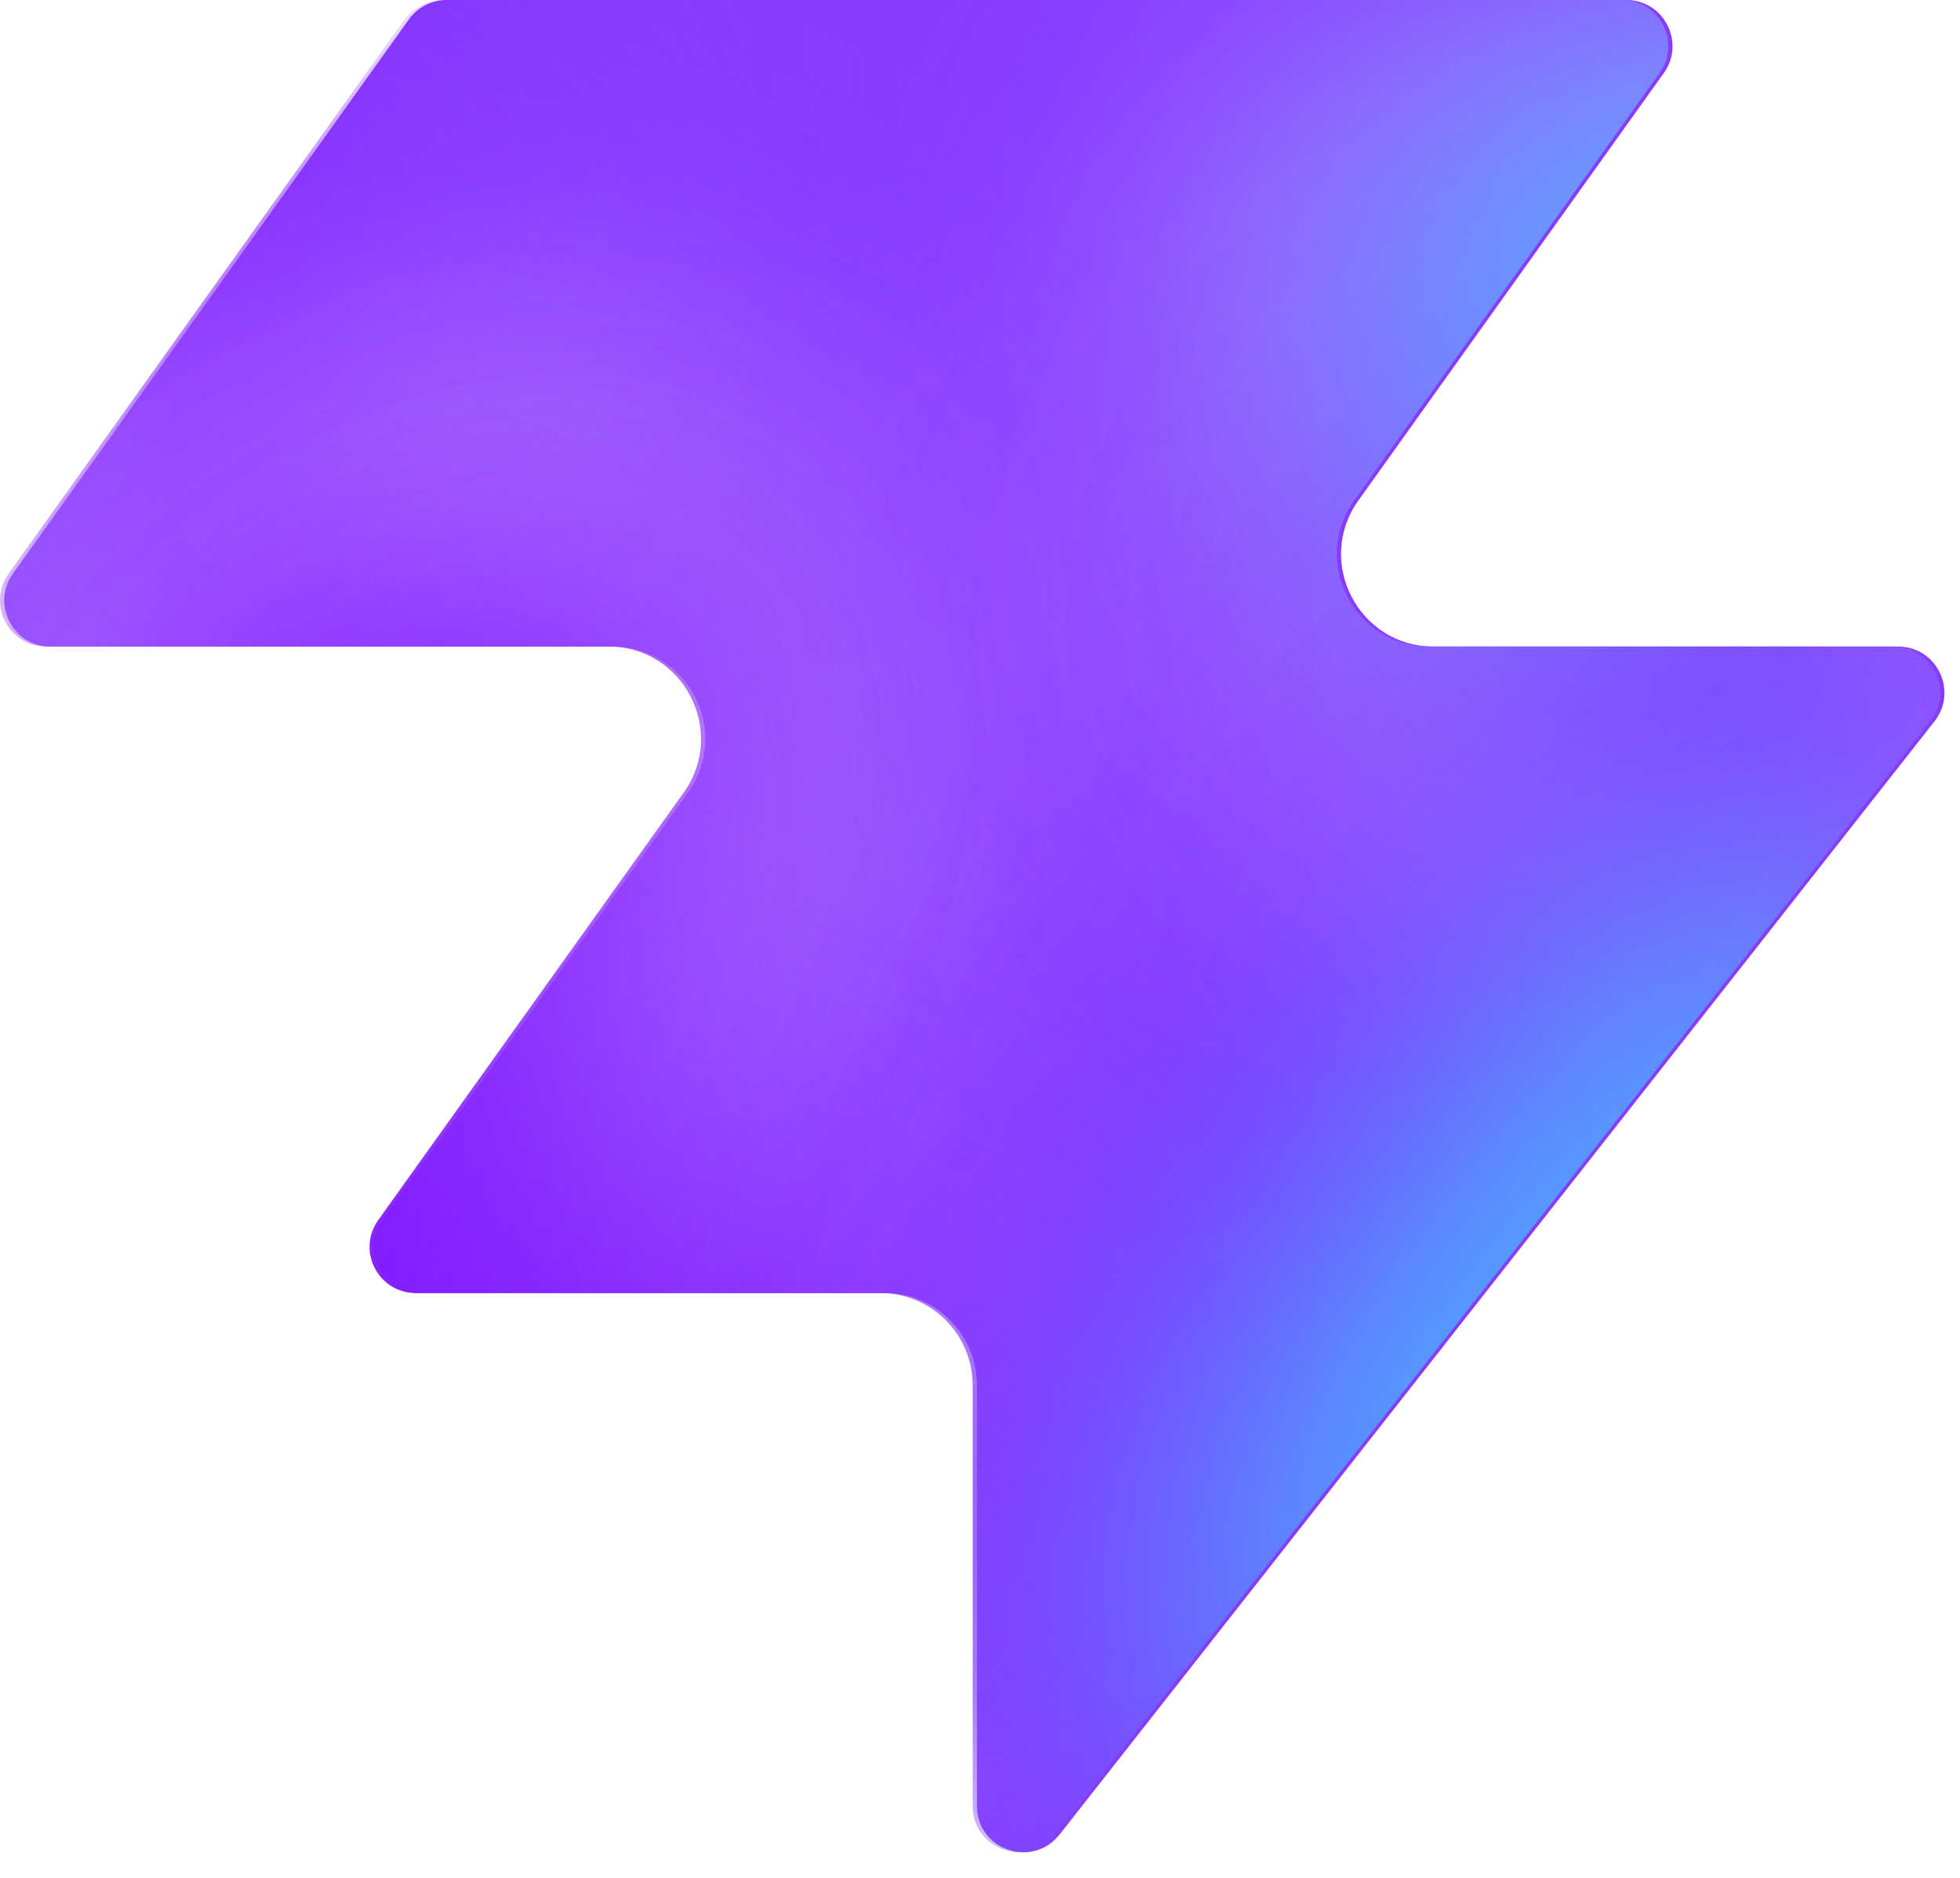
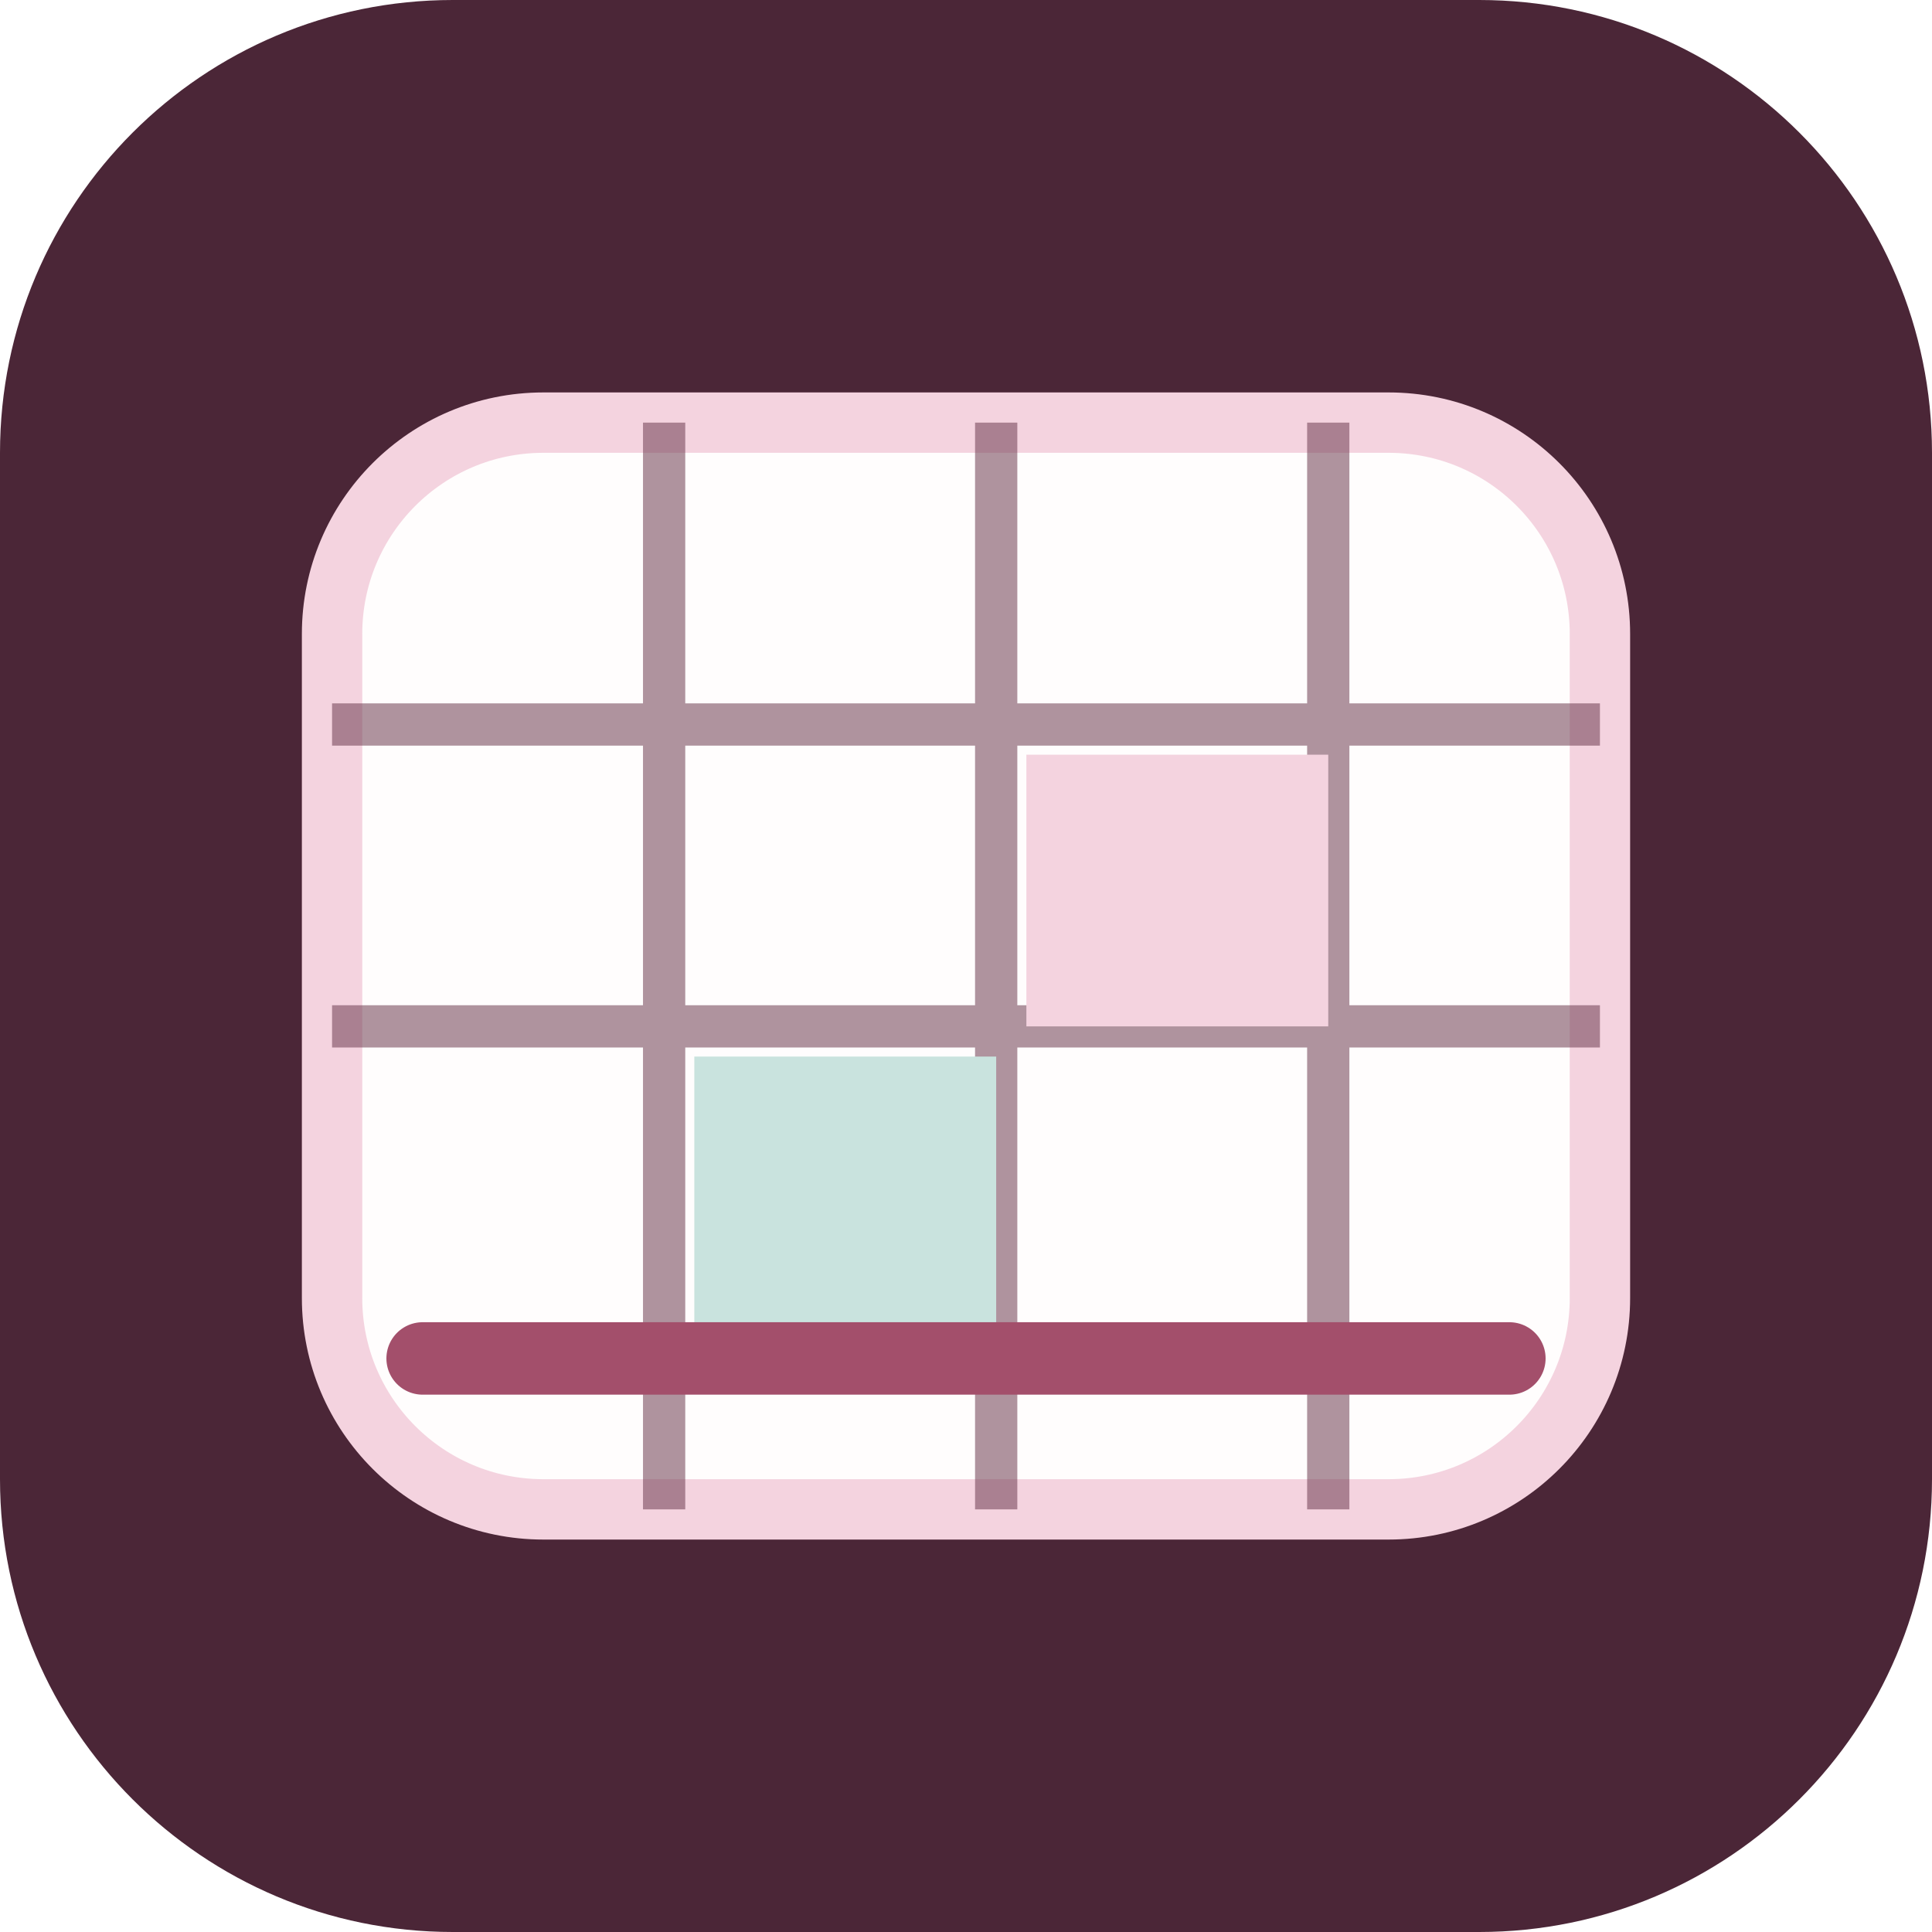
- <svg xmlns="http://www.w3.org/2000/svg" width="48" height="46" fill="none" viewBox="0 0 48 46">
-   <path fill="#863bff" d="M25.946 44.938c-.664.845-2.021.375-2.021-.698V33.937a2.26 2.26 0 0 0-2.262-2.262H10.287c-.92 0-1.456-1.04-.92-1.788l7.48-10.471c1.07-1.497 0-3.578-1.842-3.578H1.237c-.92 0-1.456-1.04-.92-1.788L10.013.474c.214-.297.556-.474.92-.474h28.894c.92 0 1.456 1.04.92 1.788l-7.48 10.471c-1.07 1.498 0 3.579 1.842 3.579h11.377c.943 0 1.473 1.088.89 1.83L25.947 44.94z" style="fill:#863bff;fill:color(display-p3 .525 .23 1);fill-opacity:1" />
-   <mask id="a" width="48" height="46" x="0" y="0" maskUnits="userSpaceOnUse" style="mask-type:alpha">
-     <path fill="#000" d="M25.842 44.938c-.664.844-2.021.375-2.021-.698V33.937a2.26 2.26 0 0 0-2.262-2.262H10.183c-.92 0-1.456-1.04-.92-1.788l7.48-10.471c1.07-1.498 0-3.579-1.842-3.579H1.133c-.92 0-1.456-1.04-.92-1.787L9.91.473c.214-.297.556-.474.92-.474h28.894c.92 0 1.456 1.04.92 1.788l-7.48 10.471c-1.07 1.498 0 3.578 1.842 3.578h11.377c.943 0 1.473 1.088.89 1.832L25.843 44.94z" style="fill:#000;fill-opacity:1" />
-   </mask>
-   <g mask="url(#a)">
-     <g filter="url(#b)">
-       <ellipse cx="5.508" cy="14.704" fill="#ede6ff" rx="5.508" ry="14.704" style="fill:#ede6ff;fill:color(display-p3 .927 .903 1);fill-opacity:1" transform="matrix(.00324 1 1 -.00324 -4.47 31.516)" />
-     </g>
-     <g filter="url(#c)">
-       <ellipse cx="10.399" cy="29.851" fill="#ede6ff" rx="10.399" ry="29.851" style="fill:#ede6ff;fill:color(display-p3 .927 .903 1);fill-opacity:1" transform="matrix(.00324 1 1 -.00324 -39.328 7.883)" />
-     </g>
-     <g filter="url(#d)">
-       <ellipse cx="5.508" cy="30.487" fill="#7e14ff" rx="5.508" ry="30.487" style="fill:#7e14ff;fill:color(display-p3 .492 .077 1);fill-opacity:1" transform="rotate(89.814 -25.913 -14.639)scale(1 -1)" />
-     </g>
-     <g filter="url(#e)">
-       <ellipse cx="5.508" cy="30.599" fill="#7e14ff" rx="5.508" ry="30.599" style="fill:#7e14ff;fill:color(display-p3 .492 .077 1);fill-opacity:1" transform="rotate(89.814 -32.644 -3.334)scale(1 -1)" />
-     </g>
-     <g filter="url(#f)">
-       <ellipse cx="5.508" cy="30.599" fill="#7e14ff" rx="5.508" ry="30.599" style="fill:#7e14ff;fill:color(display-p3 .492 .077 1);fill-opacity:1" transform="matrix(.00324 1 1 -.00324 -34.34 30.47)" />
-     </g>
-     <g filter="url(#g)">
-       <ellipse cx="14.072" cy="22.078" fill="#ede6ff" rx="14.072" ry="22.078" style="fill:#ede6ff;fill:color(display-p3 .927 .903 1);fill-opacity:1" transform="rotate(93.35 24.506 48.493)scale(-1 1)" />
-     </g>
-     <g filter="url(#h)">
-       <ellipse cx="3.47" cy="21.501" fill="#7e14ff" rx="3.47" ry="21.501" style="fill:#7e14ff;fill:color(display-p3 .492 .077 1);fill-opacity:1" transform="rotate(89.009 28.708 47.59)scale(-1 1)" />
-     </g>
-     <g filter="url(#i)">
-       <ellipse cx="3.47" cy="21.501" fill="#7e14ff" rx="3.47" ry="21.501" style="fill:#7e14ff;fill:color(display-p3 .492 .077 1);fill-opacity:1" transform="rotate(89.009 28.708 47.59)scale(-1 1)" />
-     </g>
-     <g filter="url(#j)">
-       <ellipse cx=".387" cy="8.972" fill="#7e14ff" rx="4.407" ry="29.108" style="fill:#7e14ff;fill:color(display-p3 .492 .077 1);fill-opacity:1" transform="rotate(39.51 .387 8.972)" />
-     </g>
-     <g filter="url(#k)">
-       <ellipse cx="47.523" cy="-6.092" fill="#7e14ff" rx="4.407" ry="29.108" style="fill:#7e14ff;fill:color(display-p3 .492 .077 1);fill-opacity:1" transform="rotate(37.892 47.523 -6.092)" />
-     </g>
-     <g filter="url(#l)">
-       <ellipse cx="41.412" cy="6.333" fill="#47bfff" rx="5.971" ry="9.665" style="fill:#47bfff;fill:color(display-p3 .28 .748 1);fill-opacity:1" transform="rotate(37.892 41.412 6.333)" />
-     </g>
-     <g filter="url(#m)">
-       <ellipse cx="-1.879" cy="38.332" fill="#7e14ff" rx="4.407" ry="29.108" style="fill:#7e14ff;fill:color(display-p3 .492 .077 1);fill-opacity:1" transform="rotate(37.892 -1.88 38.332)" />
-     </g>
-     <g filter="url(#n)">
-       <ellipse cx="-1.879" cy="38.332" fill="#7e14ff" rx="4.407" ry="29.108" style="fill:#7e14ff;fill:color(display-p3 .492 .077 1);fill-opacity:1" transform="rotate(37.892 -1.88 38.332)" />
-     </g>
-     <g filter="url(#o)">
-       <ellipse cx="35.651" cy="29.907" fill="#7e14ff" rx="4.407" ry="29.108" style="fill:#7e14ff;fill:color(display-p3 .492 .077 1);fill-opacity:1" transform="rotate(37.892 35.651 29.907)" />
-     </g>
-     <g filter="url(#p)">
-       <ellipse cx="38.418" cy="32.4" fill="#47bfff" rx="5.971" ry="15.297" style="fill:#47bfff;fill:color(display-p3 .28 .748 1);fill-opacity:1" transform="rotate(37.892 38.418 32.4)" />
-     </g>
-   </g>
-   <defs>
-     <filter id="b" width="60.045" height="41.654" x="-19.77" y="16.149" color-interpolation-filters="sRGB" filterUnits="userSpaceOnUse">
-       <feFlood flood-opacity="0" result="BackgroundImageFix" />
-       <feBlend in="SourceGraphic" in2="BackgroundImageFix" result="shape" />
-       <feGaussianBlur result="effect1_foregroundBlur_2002_17158" stdDeviation="7.659" />
-     </filter>
-     <filter id="c" width="90.34" height="51.437" x="-54.613" y="-7.533" color-interpolation-filters="sRGB" filterUnits="userSpaceOnUse">
-       <feFlood flood-opacity="0" result="BackgroundImageFix" />
-       <feBlend in="SourceGraphic" in2="BackgroundImageFix" result="shape" />
-       <feGaussianBlur result="effect1_foregroundBlur_2002_17158" stdDeviation="7.659" />
-     </filter>
-     <filter id="d" width="79.355" height="29.4" x="-49.64" y="2.03" color-interpolation-filters="sRGB" filterUnits="userSpaceOnUse">
-       <feFlood flood-opacity="0" result="BackgroundImageFix" />
-       <feBlend in="SourceGraphic" in2="BackgroundImageFix" result="shape" />
-       <feGaussianBlur result="effect1_foregroundBlur_2002_17158" stdDeviation="4.596" />
-     </filter>
-     <filter id="e" width="79.579" height="29.4" x="-45.045" y="20.029" color-interpolation-filters="sRGB" filterUnits="userSpaceOnUse">
-       <feFlood flood-opacity="0" result="BackgroundImageFix" />
-       <feBlend in="SourceGraphic" in2="BackgroundImageFix" result="shape" />
-       <feGaussianBlur result="effect1_foregroundBlur_2002_17158" stdDeviation="4.596" />
-     </filter>
-     <filter id="f" width="79.579" height="29.4" x="-43.513" y="21.178" color-interpolation-filters="sRGB" filterUnits="userSpaceOnUse">
-       <feFlood flood-opacity="0" result="BackgroundImageFix" />
-       <feBlend in="SourceGraphic" in2="BackgroundImageFix" result="shape" />
-       <feGaussianBlur result="effect1_foregroundBlur_2002_17158" stdDeviation="4.596" />
-     </filter>
-     <filter id="g" width="74.749" height="58.852" x="15.756" y="-17.901" color-interpolation-filters="sRGB" filterUnits="userSpaceOnUse">
-       <feFlood flood-opacity="0" result="BackgroundImageFix" />
-       <feBlend in="SourceGraphic" in2="BackgroundImageFix" result="shape" />
-       <feGaussianBlur result="effect1_foregroundBlur_2002_17158" stdDeviation="7.659" />
-     </filter>
-     <filter id="h" width="61.377" height="25.362" x="23.548" y="2.284" color-interpolation-filters="sRGB" filterUnits="userSpaceOnUse">
-       <feFlood flood-opacity="0" result="BackgroundImageFix" />
-       <feBlend in="SourceGraphic" in2="BackgroundImageFix" result="shape" />
-       <feGaussianBlur result="effect1_foregroundBlur_2002_17158" stdDeviation="4.596" />
-     </filter>
-     <filter id="i" width="61.377" height="25.362" x="23.548" y="2.284" color-interpolation-filters="sRGB" filterUnits="userSpaceOnUse">
-       <feFlood flood-opacity="0" result="BackgroundImageFix" />
-       <feBlend in="SourceGraphic" in2="BackgroundImageFix" result="shape" />
-       <feGaussianBlur result="effect1_foregroundBlur_2002_17158" stdDeviation="4.596" />
-     </filter>
-     <filter id="j" width="56.045" height="63.649" x="-27.636" y="-22.853" color-interpolation-filters="sRGB" filterUnits="userSpaceOnUse">
-       <feFlood flood-opacity="0" result="BackgroundImageFix" />
-       <feBlend in="SourceGraphic" in2="BackgroundImageFix" result="shape" />
-       <feGaussianBlur result="effect1_foregroundBlur_2002_17158" stdDeviation="4.596" />
-     </filter>
-     <filter id="k" width="54.814" height="64.646" x="20.116" y="-38.415" color-interpolation-filters="sRGB" filterUnits="userSpaceOnUse">
-       <feFlood flood-opacity="0" result="BackgroundImageFix" />
-       <feBlend in="SourceGraphic" in2="BackgroundImageFix" result="shape" />
-       <feGaussianBlur result="effect1_foregroundBlur_2002_17158" stdDeviation="4.596" />
-     </filter>
-     <filter id="l" width="33.541" height="35.313" x="24.641" y="-11.323" color-interpolation-filters="sRGB" filterUnits="userSpaceOnUse">
-       <feFlood flood-opacity="0" result="BackgroundImageFix" />
-       <feBlend in="SourceGraphic" in2="BackgroundImageFix" result="shape" />
-       <feGaussianBlur result="effect1_foregroundBlur_2002_17158" stdDeviation="4.596" />
-     </filter>
-     <filter id="m" width="54.814" height="64.646" x="-29.286" y="6.009" color-interpolation-filters="sRGB" filterUnits="userSpaceOnUse">
-       <feFlood flood-opacity="0" result="BackgroundImageFix" />
-       <feBlend in="SourceGraphic" in2="BackgroundImageFix" result="shape" />
-       <feGaussianBlur result="effect1_foregroundBlur_2002_17158" stdDeviation="4.596" />
-     </filter>
-     <filter id="n" width="54.814" height="64.646" x="-29.286" y="6.009" color-interpolation-filters="sRGB" filterUnits="userSpaceOnUse">
-       <feFlood flood-opacity="0" result="BackgroundImageFix" />
-       <feBlend in="SourceGraphic" in2="BackgroundImageFix" result="shape" />
-       <feGaussianBlur result="effect1_foregroundBlur_2002_17158" stdDeviation="4.596" />
-     </filter>
-     <filter id="o" width="54.814" height="64.646" x="8.244" y="-2.416" color-interpolation-filters="sRGB" filterUnits="userSpaceOnUse">
-       <feFlood flood-opacity="0" result="BackgroundImageFix" />
-       <feBlend in="SourceGraphic" in2="BackgroundImageFix" result="shape" />
-       <feGaussianBlur result="effect1_foregroundBlur_2002_17158" stdDeviation="4.596" />
-     </filter>
-     <filter id="p" width="39.409" height="43.623" x="18.713" y="10.588" color-interpolation-filters="sRGB" filterUnits="userSpaceOnUse">
-       <feFlood flood-opacity="0" result="BackgroundImageFix" />
-       <feBlend in="SourceGraphic" in2="BackgroundImageFix" result="shape" />
-       <feGaussianBlur result="effect1_foregroundBlur_2002_17158" stdDeviation="4.596" />
-     </filter>
-   </defs>
+ <svg xmlns="http://www.w3.org/2000/svg" viewBox="0 0 64 64">
+   <rect width="64" height="64" rx="15" fill="#4b2637" />
+   <rect x="11" y="14" width="42" height="36" rx="7" fill="#fffdfd" stroke="#f4d3df" stroke-width="2" />
+   <path d="M11 24h42M22 14v36M33 14v36M44 14v36M11 34h42" stroke="#6e3c50" stroke-width="1.4" opacity=".55" />
+   <rect x="23" y="35" width="10" height="9" fill="#c9e3de" />
+   <rect x="34" y="25" width="10" height="9" fill="#f4d3df" />
+   <path d="M14 45h36" stroke="#a34f6b" stroke-width="2.4" stroke-linecap="round" />
</svg>
